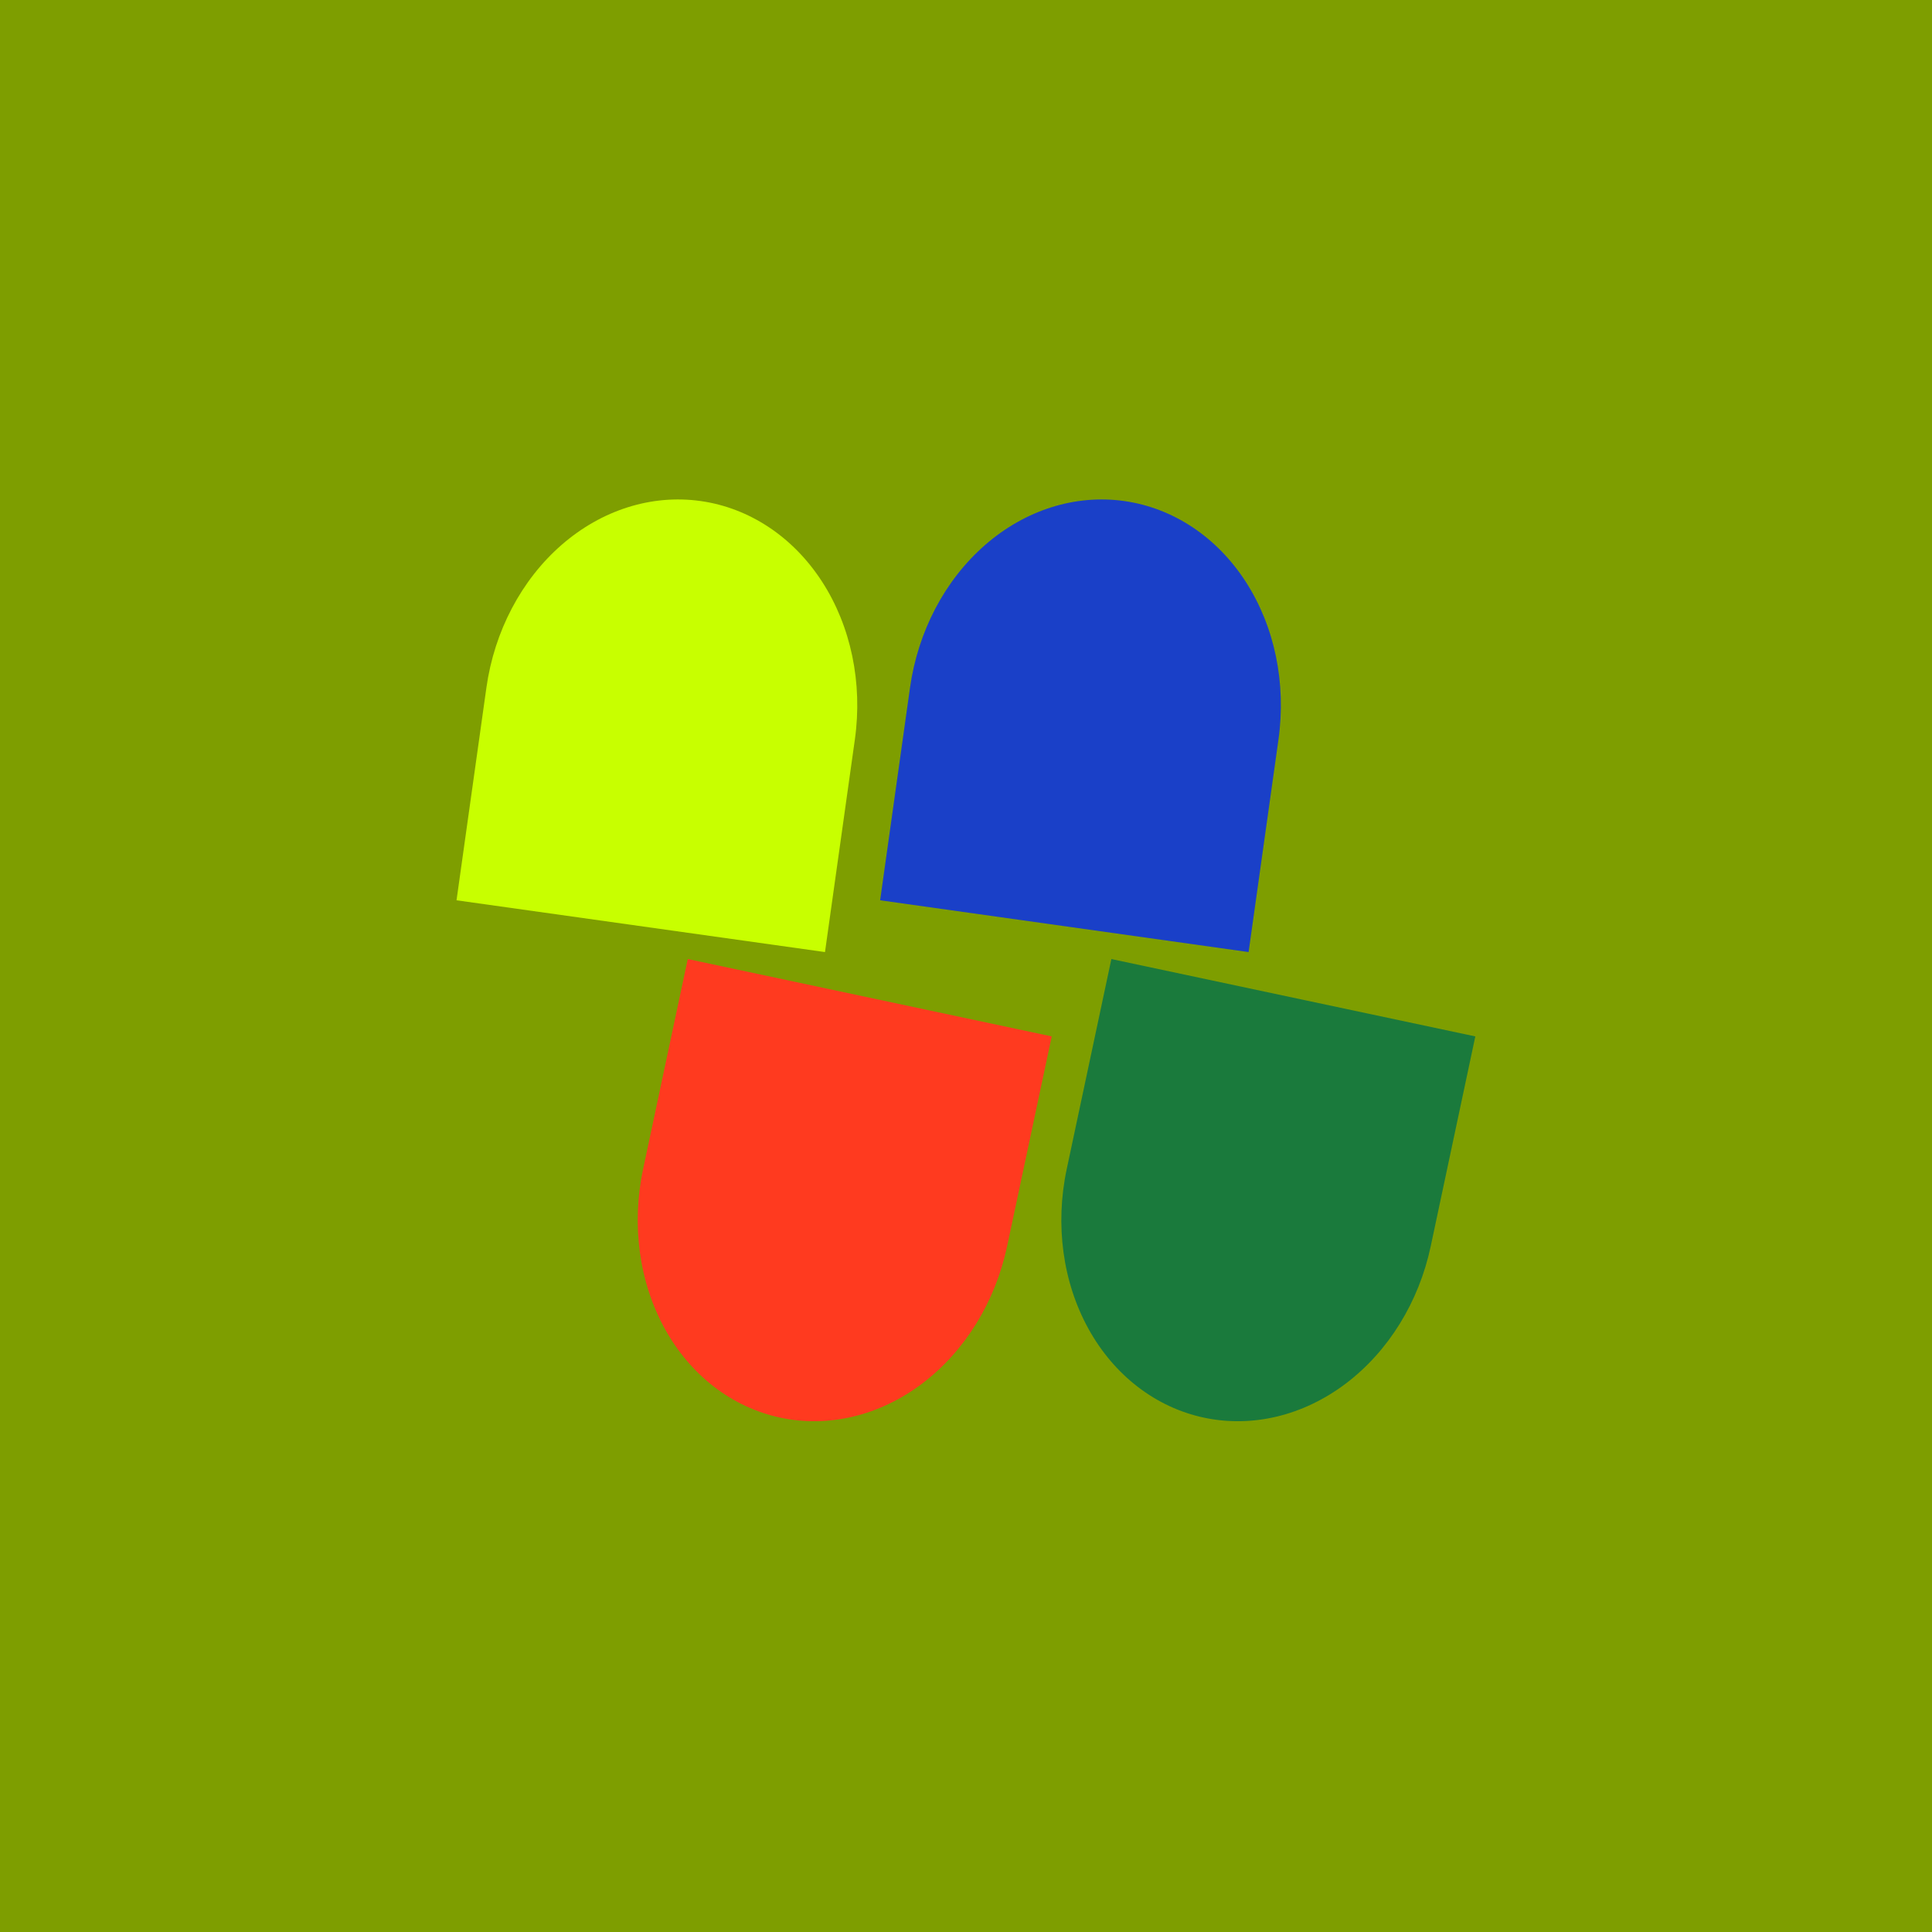
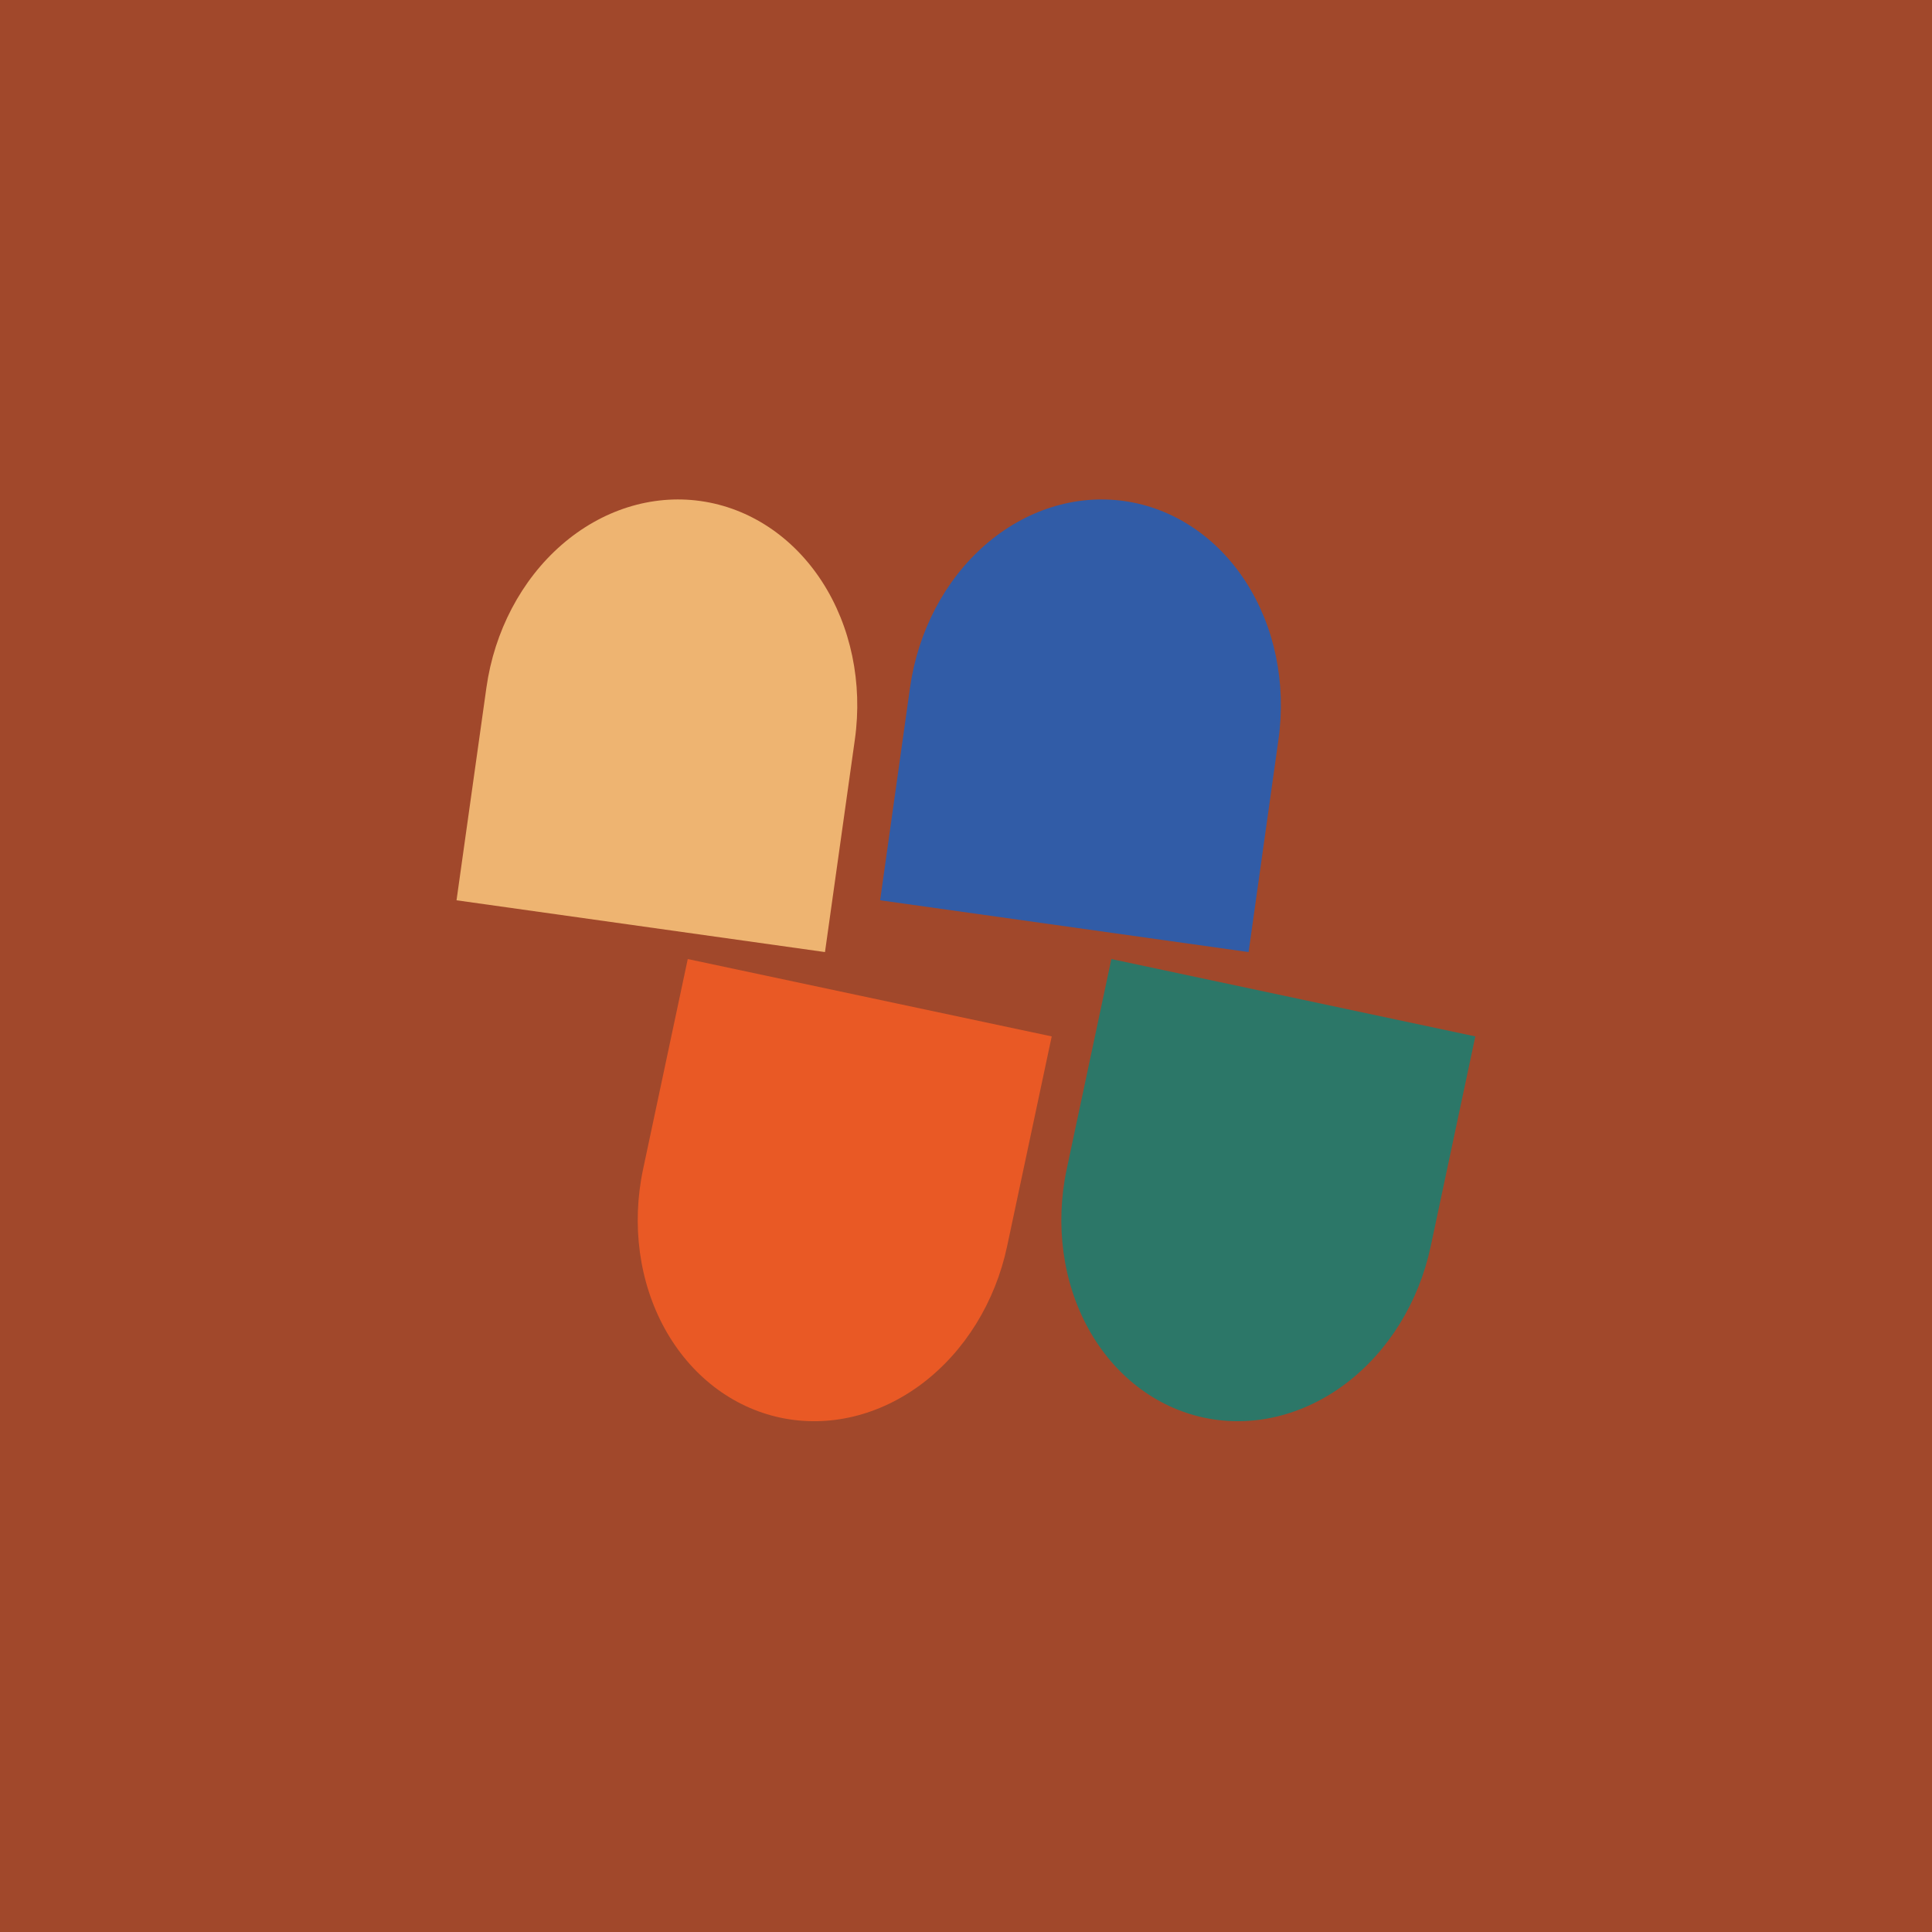
<svg xmlns="http://www.w3.org/2000/svg" width="1350" height="1350" viewBox="0 0 1350 1350" fill="none">
-   <rect width="1350" height="1350" fill="#7E9E00" />
-   <path d="M615 629.08L635.876 480.54C641.413 441.145 660.286 405.269 688.343 380.806C716.401 356.342 751.344 345.294 785.487 350.093C819.629 354.891 850.174 375.143 870.402 406.392C890.629 437.642 898.882 477.33 893.346 516.725L872.47 665.265L615 629.08Z" fill="#1A40C8" />
-   <path d="M319 629.08L339.876 480.54C345.413 441.145 364.286 405.269 392.343 380.806C420.401 356.342 455.344 345.294 489.487 350.093C523.629 354.891 554.174 375.143 574.402 406.392C594.629 437.642 602.882 477.33 597.346 516.725L576.47 665.265L319 629.08Z" fill="#C8FF00" />
-   <path d="M1030.89 724.2L999.706 870.922C991.435 909.835 970.105 944.307 940.41 966.754C910.714 989.201 875.085 997.784 841.36 990.616C807.636 983.447 778.578 961.114 760.58 928.53C742.581 895.945 737.117 855.778 745.388 816.865L776.575 670.143L1030.89 724.2Z" fill="#1A7A3C" />
-   <path d="M734.893 724.2L703.706 870.922C695.435 909.835 674.105 944.307 644.41 966.754C614.714 989.201 579.085 997.784 545.36 990.616C511.636 983.447 482.578 961.114 464.58 928.53C446.581 895.945 441.117 855.778 449.388 816.865L480.575 670.143L734.893 724.2Z" fill="#FF3A1F" />
+   <rect width="1350" height="1350" fill="#A1482B" />
+   <path d="M615 629.08L635.876 480.54C641.413 441.145 660.286 405.269 688.343 380.806C716.401 356.342 751.344 345.294 785.487 350.093C819.629 354.891 850.174 375.143 870.402 406.392C890.629 437.642 898.882 477.33 893.346 516.725L872.47 665.265L615 629.08Z" fill="#315CA7" />
+   <path d="M319 629.08L339.876 480.54C345.413 441.145 364.286 405.269 392.343 380.806C420.401 356.342 455.344 345.294 489.487 350.093C523.629 354.891 554.174 375.143 574.402 406.392C594.629 437.642 602.882 477.33 597.346 516.725L576.47 665.265L319 629.08Z" fill="#EEB471" />
+   <path d="M1030.89 724.2L999.706 870.922C991.435 909.835 970.105 944.307 940.41 966.754C910.714 989.201 875.085 997.784 841.36 990.616C807.636 983.447 778.578 961.114 760.58 928.53C742.581 895.945 737.117 855.778 745.388 816.865L776.575 670.143L1030.89 724.2Z" fill="#2C7768" />
+   <path d="M734.893 724.2L703.706 870.922C695.435 909.835 674.105 944.307 644.41 966.754C614.714 989.201 579.085 997.784 545.36 990.616C511.636 983.447 482.578 961.114 464.58 928.53C446.581 895.945 441.117 855.778 449.388 816.865L480.575 670.143L734.893 724.2Z" fill="#E95925" />
</svg>
